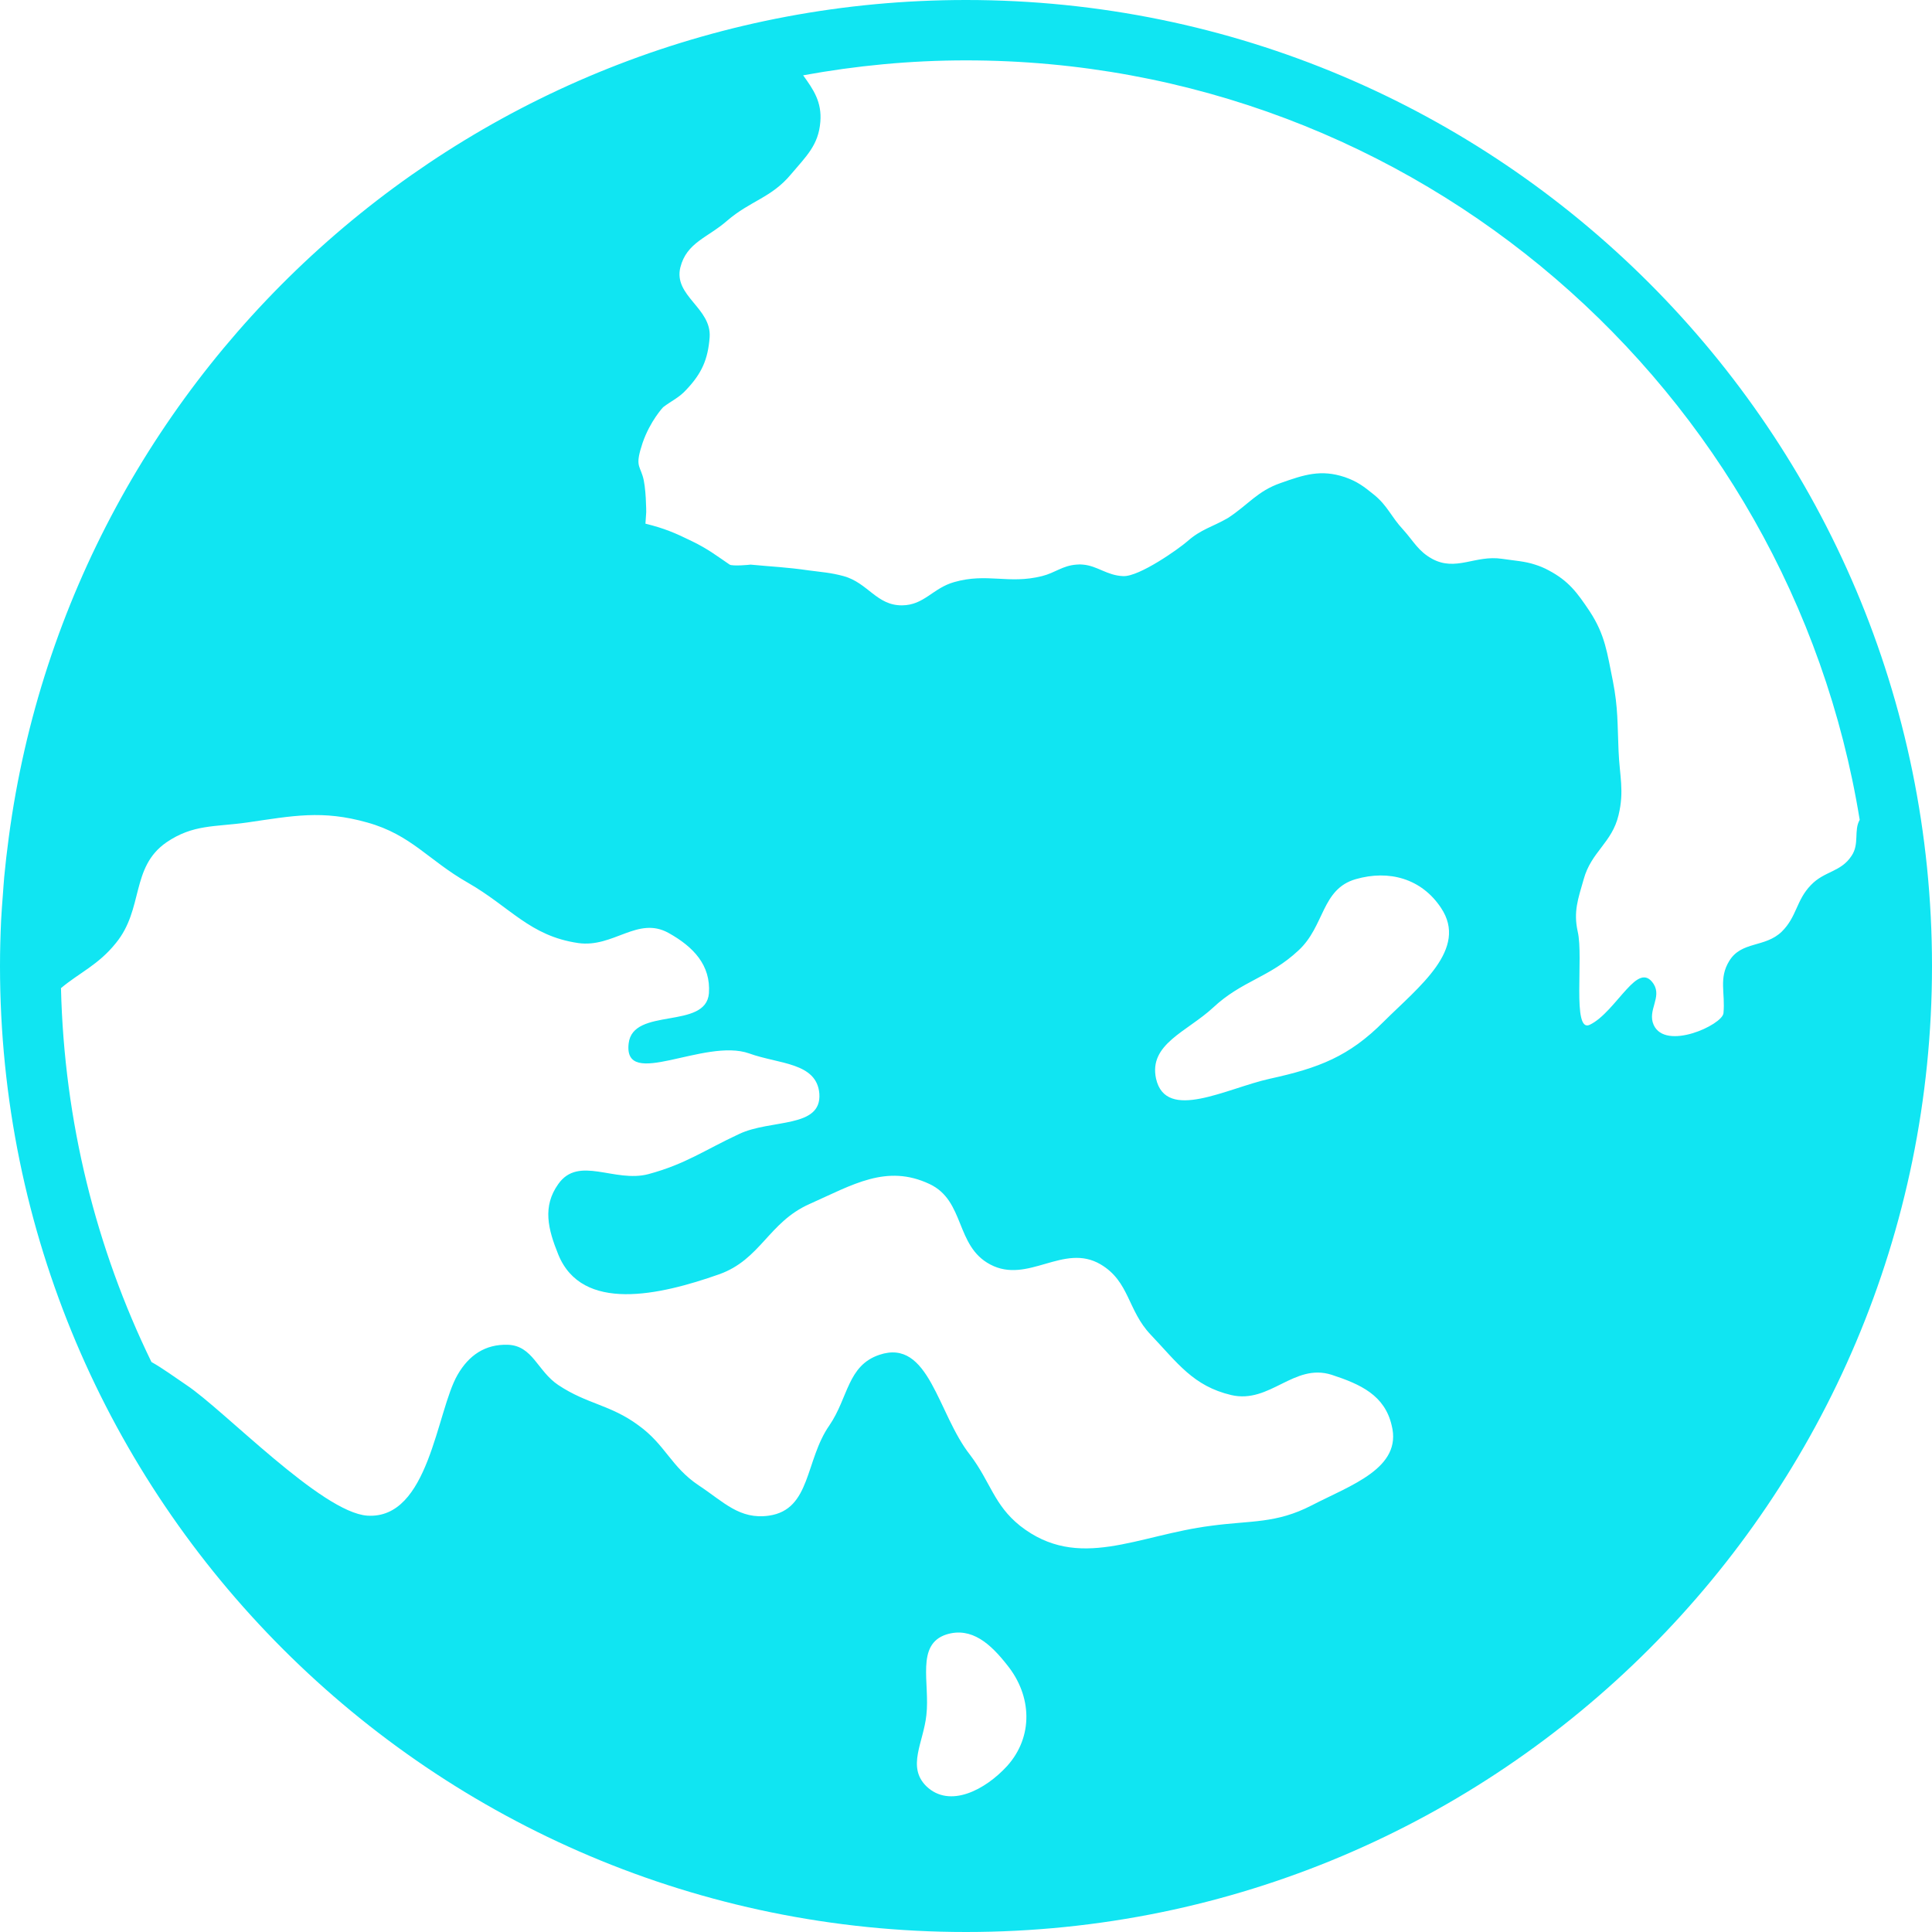
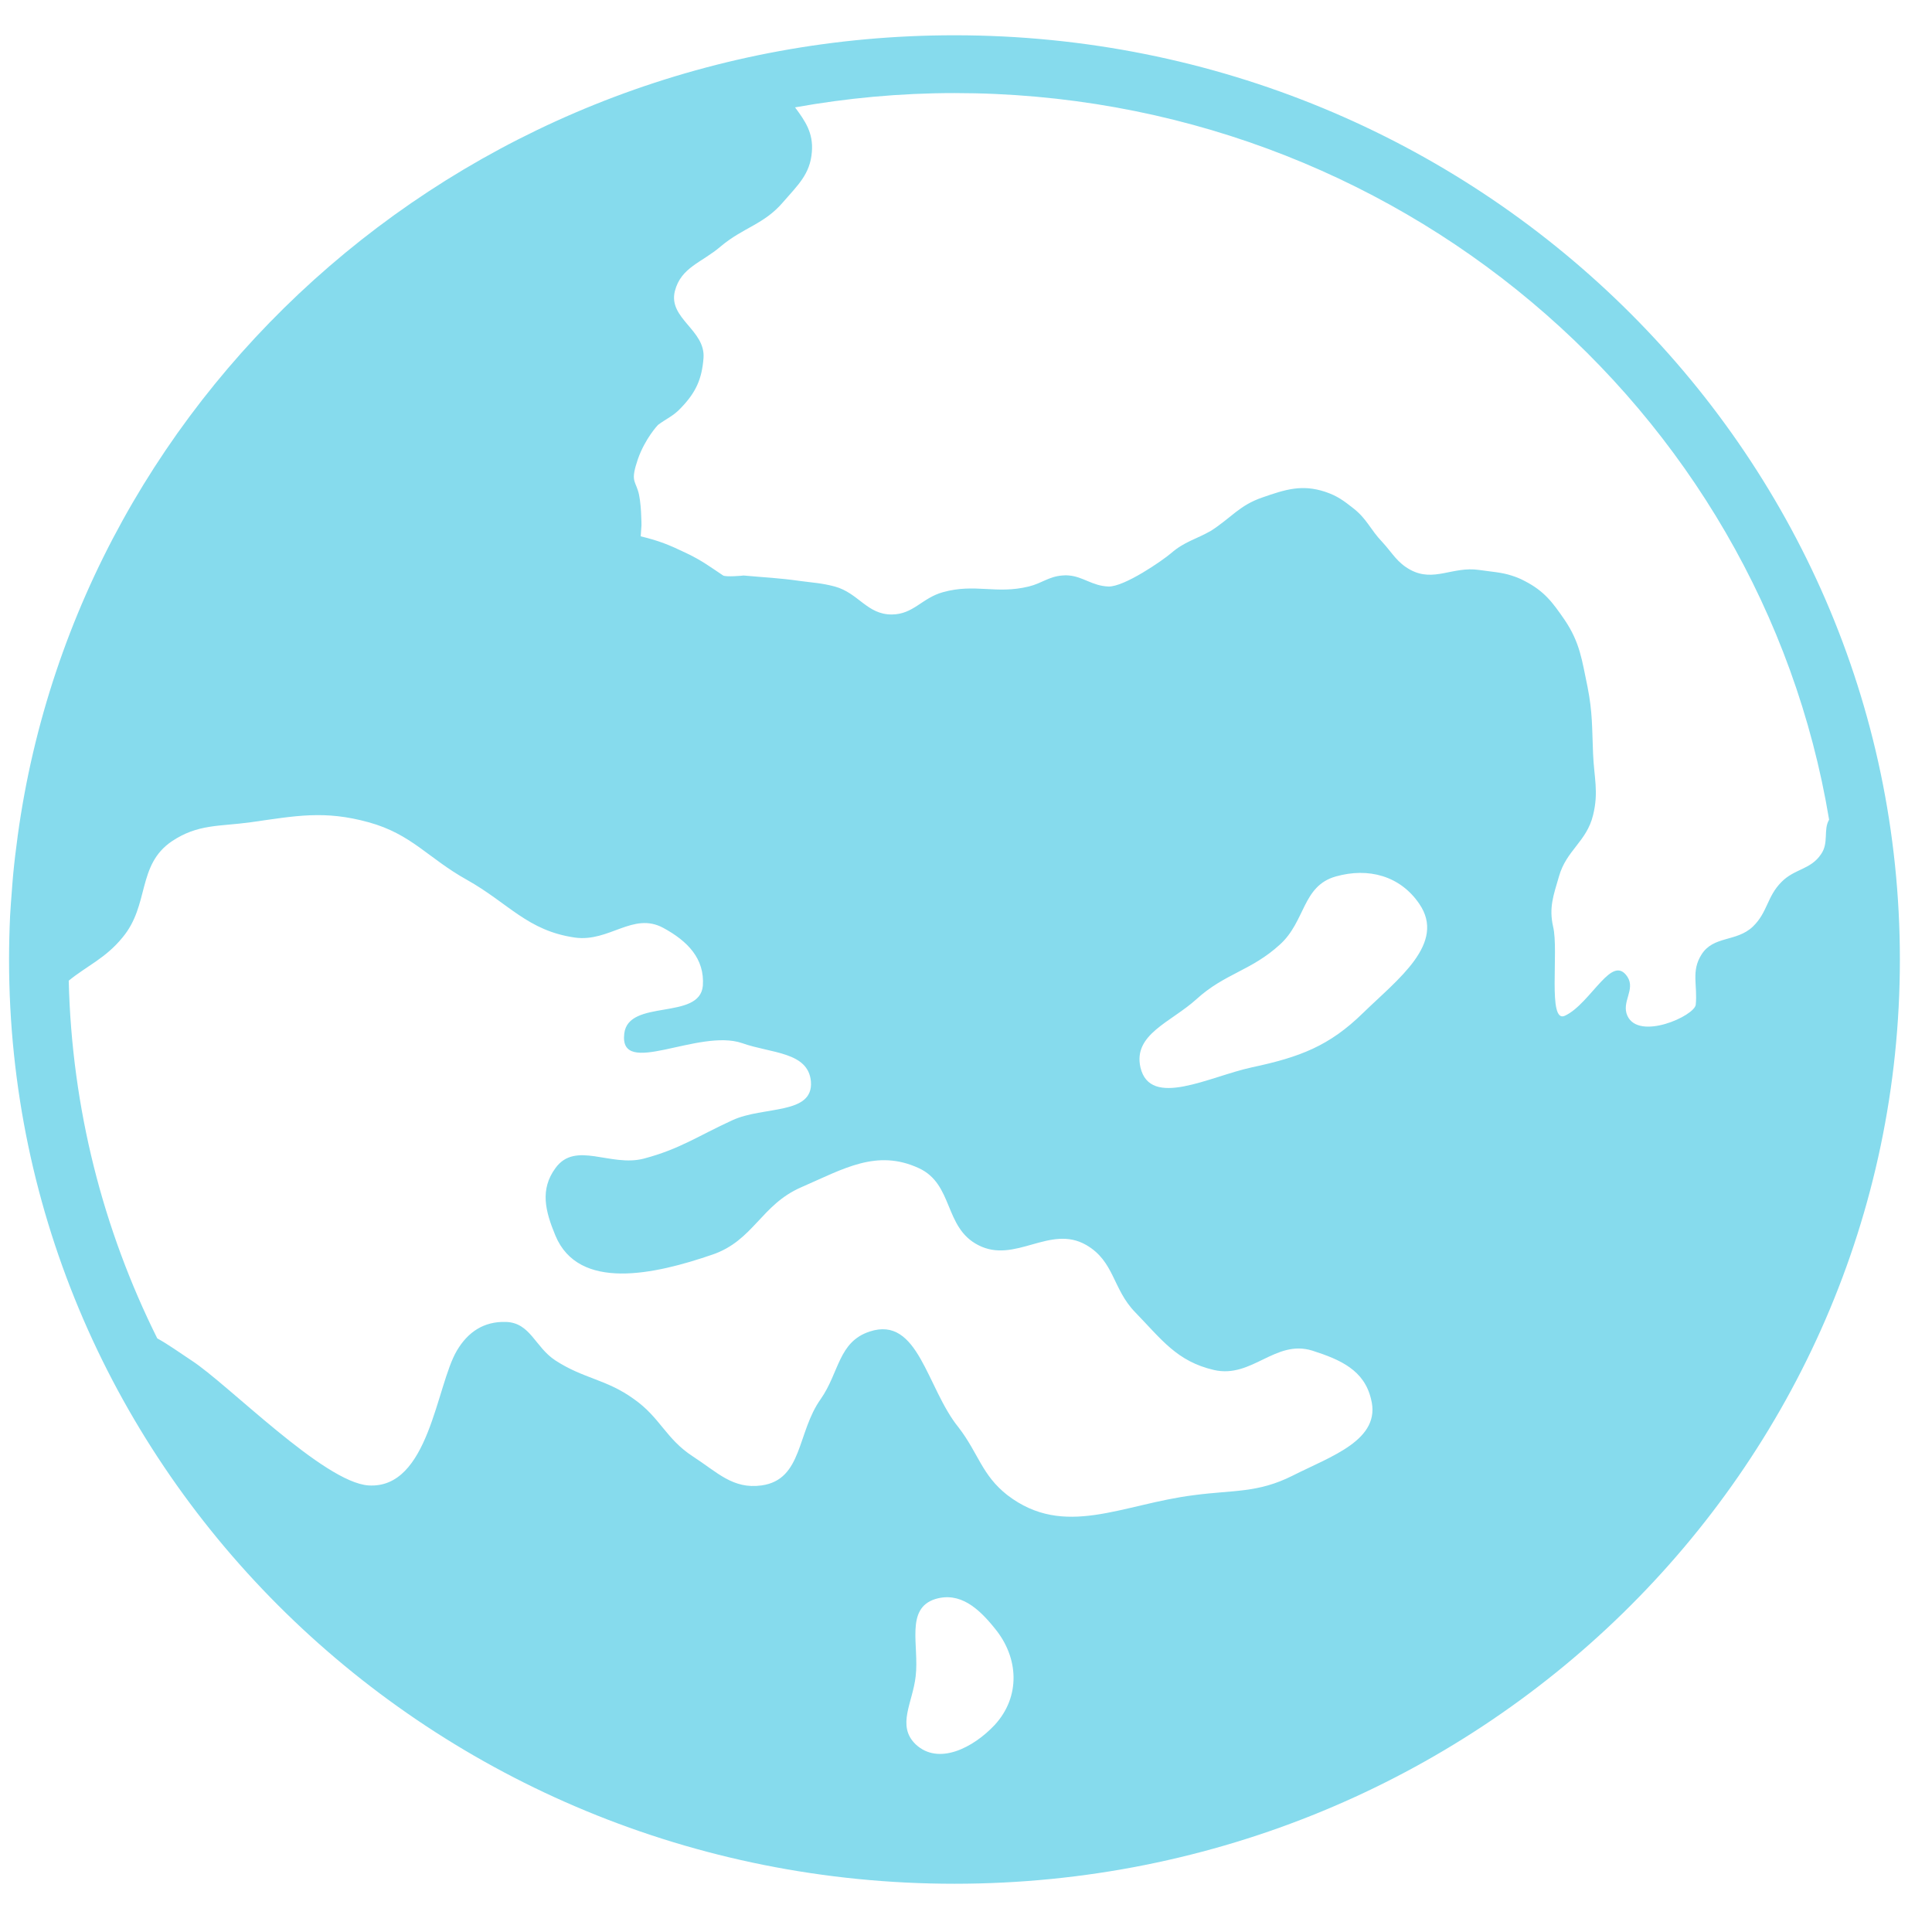
- <svg xmlns="http://www.w3.org/2000/svg" version="1.0" id="Layer_1" width="800px" height="800px" viewBox="0 0 64 64" enable-background="new 0 0 64 64" xml:space="preserve" fill="#000000">
-   <g id="SVGRepo_bgCarrier" stroke-width="0" />
-   <g id="SVGRepo_tracerCarrier" stroke-linecap="round" stroke-linejoin="round" />
-   <g id="SVGRepo_iconCarrier">
-     <path fill="#10e5f2" d="M32,0C15.776,0,2.381,12.077,0.292,27.729c-0.002,0.016-0.004,0.031-0.006,0.047 c-0.056,0.421-0.106,0.843-0.146,1.269c-0.019,0.197-0.029,0.396-0.045,0.594c-0.021,0.28-0.044,0.56-0.058,0.842 C0.014,30.983,0,31.49,0,32c0,17.673,14.327,32,32,32s32-14.327,32-32S49.673,0,32,0z M33.362,58.502 c-0.72,0.787-1.901,1.414-2.675,0.67c-0.653-0.644-0.099-1.44,0-2.353c0.125-1.065-0.362-2.345,0.666-2.676 c0.837-0.259,1.468,0.322,2.009,1.012C34.187,56.175,34.239,57.526,33.362,58.502z M43.446,49.87 c-1.18,0.608-2.006,0.494-3.323,0.673c-2.454,0.309-4.394,1.52-6.333,0c-0.867-0.695-0.978-1.451-1.65-2.341 c-1.084-1.364-1.355-3.879-3.01-3.322c-1.058,0.356-1.026,1.415-1.654,2.335c-0.81,1.156-0.607,2.793-2.005,2.993 c-0.974,0.138-1.499-0.458-2.321-1c-0.922-0.614-1.104-1.348-2.002-1.993c-0.934-0.689-1.69-0.693-2.654-1.334 c-0.694-0.463-0.842-1.304-1.673-1.334c-0.751-0.022-1.289,0.346-1.664,0.996c-0.701,1.214-0.942,4.793-2.988,4.665 c-1.516-0.103-4.758-3.509-5.994-4.327c-0.405-0.273-0.78-0.551-1.158-0.763c-1.829-3.756-2.891-7.952-2.997-12.385 c0.614-0.515,1.239-0.769,1.819-1.493c0.927-1.13,0.481-2.507,1.673-3.335c0.886-0.604,1.602-0.507,2.669-0.658 c1.529-0.222,2.491-0.422,3.988,0c1.459,0.409,2.016,1.246,3.326,1.992c1.415,0.81,2.052,1.766,3.66,2.001 c1.166,0.165,1.966-0.901,2.988-0.337c0.824,0.458,1.406,1.066,1.341,2.001c-0.1,1.218-2.522,0.444-2.659,1.662 c-0.183,1.558,2.512-0.194,3.992,0.33c0.974,0.355,2.241,0.294,2.325,1.334c0.081,1.156-1.608,0.837-2.657,1.335 c-1.162,0.541-1.771,0.996-3.004,1.329c-1.125,0.298-2.312-0.628-2.987,0.329c-0.53,0.742-0.343,1.489,0,2.335 c0.787,1.931,3.349,1.352,5.322,0.657c1.383-0.488,1.641-1.726,2.997-2.329c1.438-0.641,2.554-1.335,3.981-0.663 c1.178,0.556,0.849,2.05,2.006,2.663c1.253,0.668,2.432-0.729,3.663,0c0.957,0.569,0.887,1.521,1.655,2.327 c0.894,0.942,1.41,1.702,2.668,2c1.286,0.299,2.072-1.071,3.327-0.671c0.965,0.315,1.755,0.68,1.987,1.672 C46.465,48.634,44.744,49.198,43.446,49.87z M45.839,33.841c-1.154,1.16-2.156,1.539-3.771,1.893c-1.433,0.315-3.443,1.438-3.772,0 c-0.251-1.148,1.029-1.558,1.893-2.359c0.959-0.895,1.854-0.983,2.826-1.892c0.87-0.802,0.756-2.031,1.893-2.359 c1.109-0.32,2.182-0.019,2.825,0.947C48.652,31.438,47.006,32.681,45.839,33.841z M59.989,29.319 c-0.492,0.508-0.462,1.044-0.965,1.542c-0.557,0.539-1.331,0.307-1.738,0.968c-0.358,0.577-0.13,1.057-0.194,1.735 c-0.041,0.387-1.924,1.256-2.313,0.385c-0.214-0.481,0.281-0.907,0-1.353c-0.263-0.401-0.555-0.195-0.899,0.181 c-0.359,0.388-0.772,0.958-1.221,1.172c-0.589,0.273-0.196-2.25-0.395-3.088c-0.146-0.663,0.01-1.08,0.198-1.736 c0.25-0.91,0.938-1.206,1.155-2.125c0.194-0.806,0.033-1.295,0-2.123c-0.039-0.906-0.015-1.427-0.188-2.314 c-0.192-0.937-0.252-1.525-0.771-2.316c-0.418-0.624-0.694-1.001-1.354-1.352c-0.16-0.088-0.31-0.146-0.452-0.191 c-0.34-0.113-0.659-0.128-1.098-0.193c-0.888-0.132-1.522,0.432-2.314,0c-0.462-0.255-0.606-0.575-0.96-0.967 c-0.404-0.434-0.511-0.789-0.967-1.158c-0.341-0.276-0.552-0.437-0.965-0.581c-0.79-0.263-1.342-0.082-2.126,0.196 c-0.77,0.268-1.058,0.707-1.739,1.155c-0.522,0.303-0.893,0.371-1.348,0.774c-0.276,0.242-1.59,1.177-2.127,1.155 c-0.544-0.021-0.851-0.343-1.338-0.382c-0.065-0.008-0.13-0.008-0.204,0c0,0,0,0-0.005,0c-0.473,0.036-0.696,0.269-1.146,0.382 c-1.107,0.276-1.812-0.115-2.905,0.197c-0.712,0.2-0.993,0.766-1.73,0.771c-0.841,0.005-1.125-0.743-1.932-0.968 c-0.442-0.118-0.702-0.129-1.157-0.19c-0.749-0.108-1.178-0.119-1.926-0.191H24.86c-0.016,0.006-0.591,0.058-0.688,0 c-0.422-0.286-0.722-0.521-1.244-0.773c-0.575-0.283-0.919-0.428-1.547-0.584l0.026-0.381c0,0,0-0.847-0.121-1.207 c-0.115-0.361-0.24-0.361,0-1.086c0.248-0.722,0.679-1.182,0.679-1.182c0.297-0.228,0.516-0.305,0.769-0.58 c0.51-0.539,0.717-0.998,0.774-1.739c0.067-0.972-1.205-1.367-0.97-2.316c0.209-0.826,0.904-0.98,1.547-1.543 c0.779-0.67,1.468-0.758,2.12-1.542c0.501-0.593,0.911-0.965,0.97-1.738c0.053-0.657-0.23-1.068-0.57-1.538 C28.356,2.175,30.157,2,32,2c14.919,0,27.29,10.893,29.605,25.158c-0.203,0.352-0.001,0.796-0.27,1.193 C60.979,28.894,60.436,28.85,59.989,29.319z" />
-   </g>
+ <svg xmlns="http://www.w3.org/2000/svg" width="35" height="35" viewBox="0 0 35 35" fill="none">
+   <path d="M17.291 0.639C8.607 0.639 1.438 6.958 0.32 15.148C0.319 15.156 0.318 15.164 0.317 15.173C0.287 15.393 0.26 15.614 0.239 15.837C0.228 15.94 0.223 16.044 0.214 16.147C0.203 16.294 0.191 16.44 0.183 16.588C0.171 16.851 0.164 17.116 0.164 17.383C0.164 26.63 7.832 34.126 17.291 34.126C26.75 34.126 34.418 26.63 34.418 17.383C34.418 8.136 26.75 0.639 17.291 0.639ZM18.02 31.249C17.634 31.661 17.002 31.989 16.588 31.6C16.238 31.263 16.535 30.846 16.588 30.369C16.655 29.811 16.394 29.142 16.944 28.968C17.392 28.833 17.73 29.137 18.02 29.498C18.461 30.032 18.489 30.739 18.02 31.249ZM23.417 26.733C22.785 27.051 22.343 26.991 21.638 27.085C20.325 27.247 19.286 27.88 18.249 27.085C17.785 26.721 17.725 26.326 17.366 25.86C16.785 25.146 16.64 23.83 15.755 24.122C15.188 24.308 15.205 24.862 14.869 25.344C14.436 25.948 14.544 26.805 13.796 26.91C13.275 26.982 12.994 26.67 12.554 26.386C12.06 26.065 11.963 25.681 11.482 25.344C10.982 24.983 10.578 24.981 10.062 24.646C9.69 24.403 9.611 23.963 9.166 23.948C8.765 23.936 8.477 24.129 8.276 24.469C7.901 25.104 7.772 26.977 6.677 26.91C5.865 26.856 4.13 25.074 3.469 24.646C3.252 24.503 3.051 24.357 2.849 24.246C1.87 22.281 1.301 20.086 1.245 17.766C1.573 17.497 1.908 17.364 2.218 16.985C2.714 16.394 2.476 15.673 3.114 15.24C3.588 14.924 3.971 14.975 4.542 14.896C5.361 14.78 5.875 14.675 6.677 14.896C7.458 15.11 7.756 15.548 8.457 15.938C9.214 16.362 9.555 16.862 10.416 16.985C11.04 17.071 11.468 16.514 12.015 16.809C12.456 17.048 12.767 17.366 12.733 17.856C12.679 18.493 11.383 18.088 11.309 18.725C11.212 19.541 12.654 18.624 13.446 18.898C13.967 19.084 14.646 19.052 14.691 19.596C14.734 20.201 13.83 20.034 13.268 20.294C12.646 20.578 12.32 20.816 11.661 20.99C11.059 21.146 10.423 20.661 10.062 21.162C9.778 21.55 9.878 21.941 10.062 22.384C10.483 23.394 11.854 23.091 12.91 22.727C13.651 22.472 13.789 21.824 14.514 21.509C15.284 21.174 15.881 20.81 16.645 21.162C17.276 21.453 17.099 22.235 17.719 22.555C18.389 22.905 19.02 22.174 19.679 22.555C20.192 22.853 20.154 23.351 20.565 23.773C21.044 24.266 21.32 24.663 21.993 24.819C22.681 24.976 23.102 24.259 23.774 24.468C24.29 24.633 24.713 24.824 24.837 25.343C25.032 26.086 24.111 26.381 23.417 26.733ZM24.698 18.346C24.08 18.953 23.544 19.151 22.679 19.336C21.912 19.501 20.836 20.089 20.66 19.336C20.526 18.736 21.211 18.521 21.674 18.102C22.187 17.634 22.666 17.588 23.186 17.112C23.652 16.693 23.591 16.049 24.199 15.878C24.793 15.71 25.367 15.868 25.711 16.373C26.203 17.089 25.322 17.739 24.698 18.346ZM32.271 15.98C32.008 16.246 32.024 16.526 31.754 16.787C31.456 17.069 31.042 16.947 30.824 17.293C30.633 17.595 30.755 17.846 30.72 18.201C30.698 18.404 29.691 18.858 29.482 18.402C29.368 18.151 29.633 17.928 29.482 17.695C29.342 17.485 29.185 17.593 29.001 17.789C28.809 17.992 28.588 18.291 28.348 18.402C28.032 18.545 28.243 17.225 28.136 16.787C28.058 16.44 28.142 16.222 28.242 15.878C28.376 15.402 28.744 15.247 28.86 14.767C28.964 14.345 28.878 14.089 28.86 13.656C28.84 13.182 28.852 12.909 28.76 12.445C28.657 11.955 28.625 11.647 28.347 11.233C28.123 10.907 27.976 10.709 27.622 10.526C27.537 10.48 27.456 10.449 27.381 10.426C27.199 10.367 27.028 10.359 26.793 10.325C26.318 10.256 25.978 10.551 25.554 10.325C25.307 10.191 25.23 10.024 25.041 9.819C24.824 9.592 24.767 9.406 24.523 9.213C24.34 9.069 24.228 8.984 24.006 8.909C23.584 8.771 23.288 8.866 22.869 9.012C22.456 9.152 22.302 9.382 21.938 9.616C21.659 9.774 21.46 9.81 21.216 10.021C21.069 10.148 20.365 10.637 20.078 10.625C19.787 10.614 19.622 10.446 19.362 10.425C19.327 10.421 19.292 10.421 19.253 10.425C19.253 10.425 19.253 10.425 19.25 10.425C18.997 10.444 18.878 10.566 18.637 10.625C18.044 10.77 17.667 10.565 17.082 10.728C16.701 10.833 16.55 11.129 16.156 11.132C15.706 11.134 15.554 10.743 15.122 10.625C14.885 10.563 14.746 10.558 14.503 10.526C14.102 10.469 13.872 10.463 13.472 10.426H13.469C13.461 10.429 13.153 10.456 13.101 10.426C12.875 10.276 12.714 10.153 12.435 10.021C12.127 9.873 11.943 9.797 11.607 9.716L11.621 9.516C11.621 9.516 11.621 9.073 11.556 8.885C11.495 8.696 11.428 8.696 11.556 8.317C11.689 7.939 11.92 7.698 11.92 7.698C12.079 7.579 12.196 7.539 12.331 7.395C12.604 7.113 12.715 6.873 12.745 6.485C12.781 5.976 12.101 5.77 12.226 5.273C12.338 4.841 12.71 4.76 13.054 4.466C13.471 4.115 13.84 4.069 14.189 3.659C14.457 3.349 14.677 3.154 14.708 2.75C14.736 2.406 14.585 2.191 14.403 1.945C15.34 1.777 16.304 1.686 17.291 1.686C25.276 1.686 31.897 7.385 33.136 14.849C33.027 15.033 33.135 15.266 32.991 15.473C32.801 15.758 32.51 15.735 32.271 15.98Z" fill="#86DBED" />
</svg>
